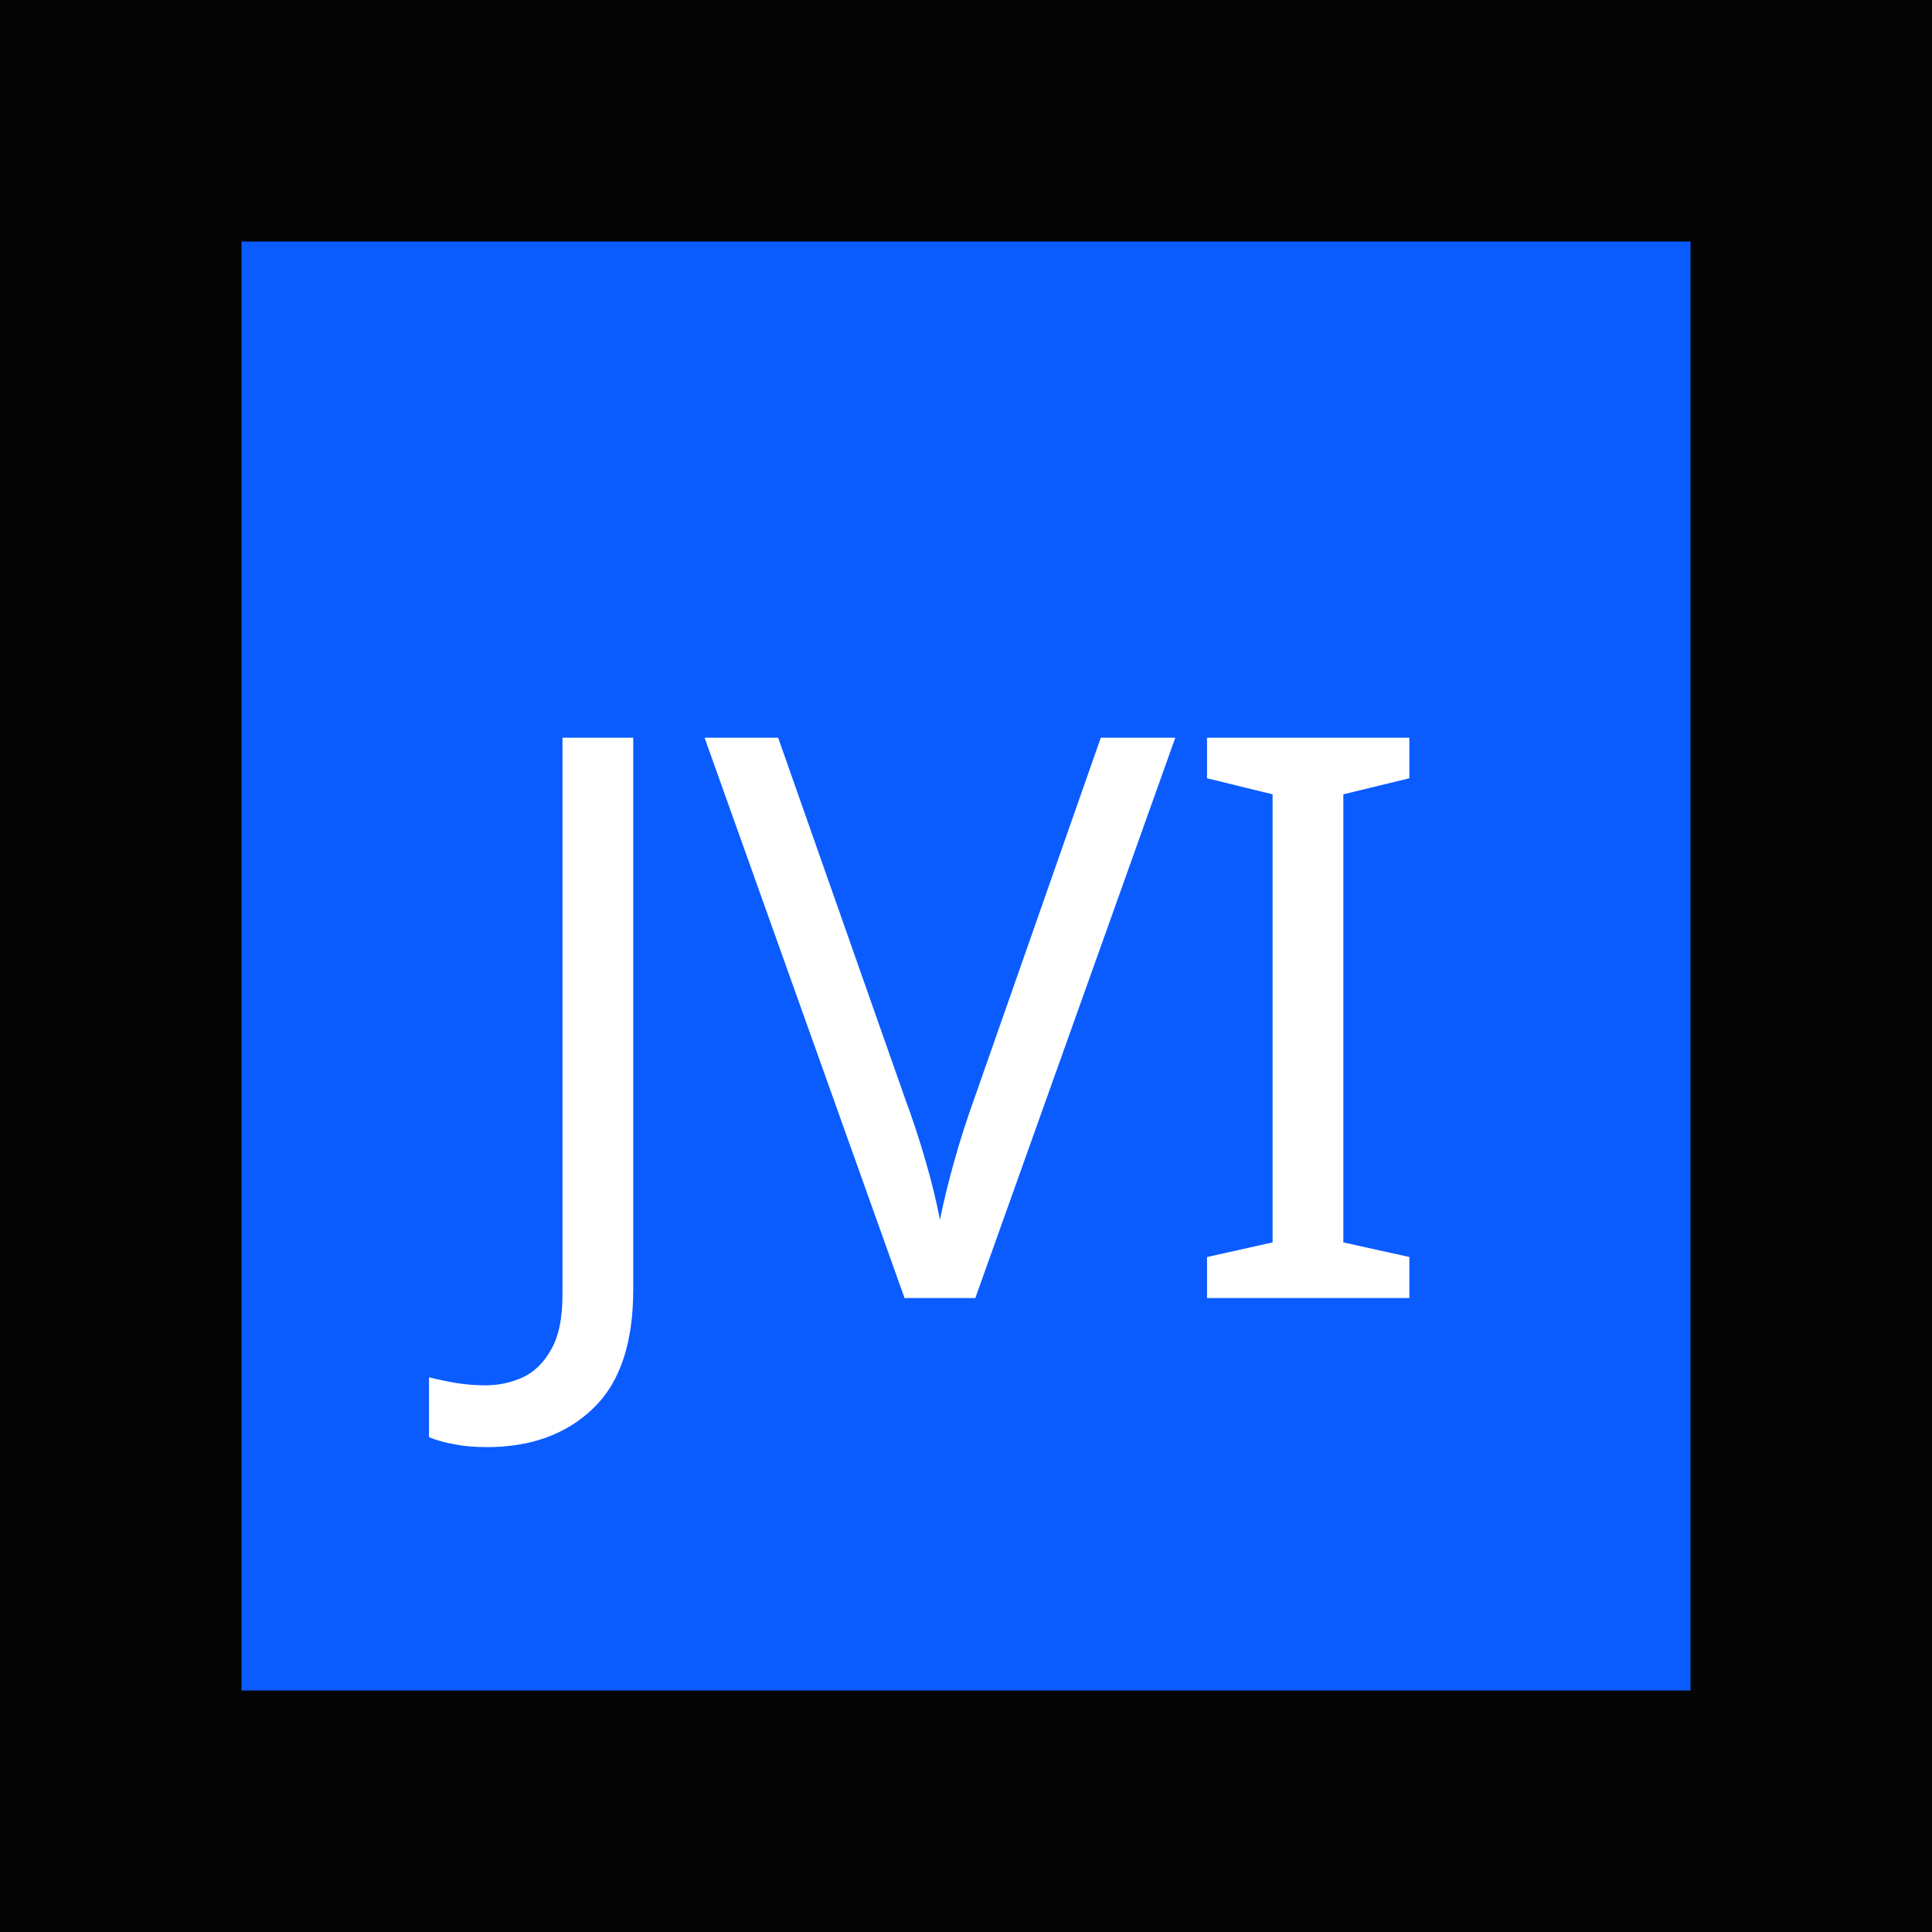
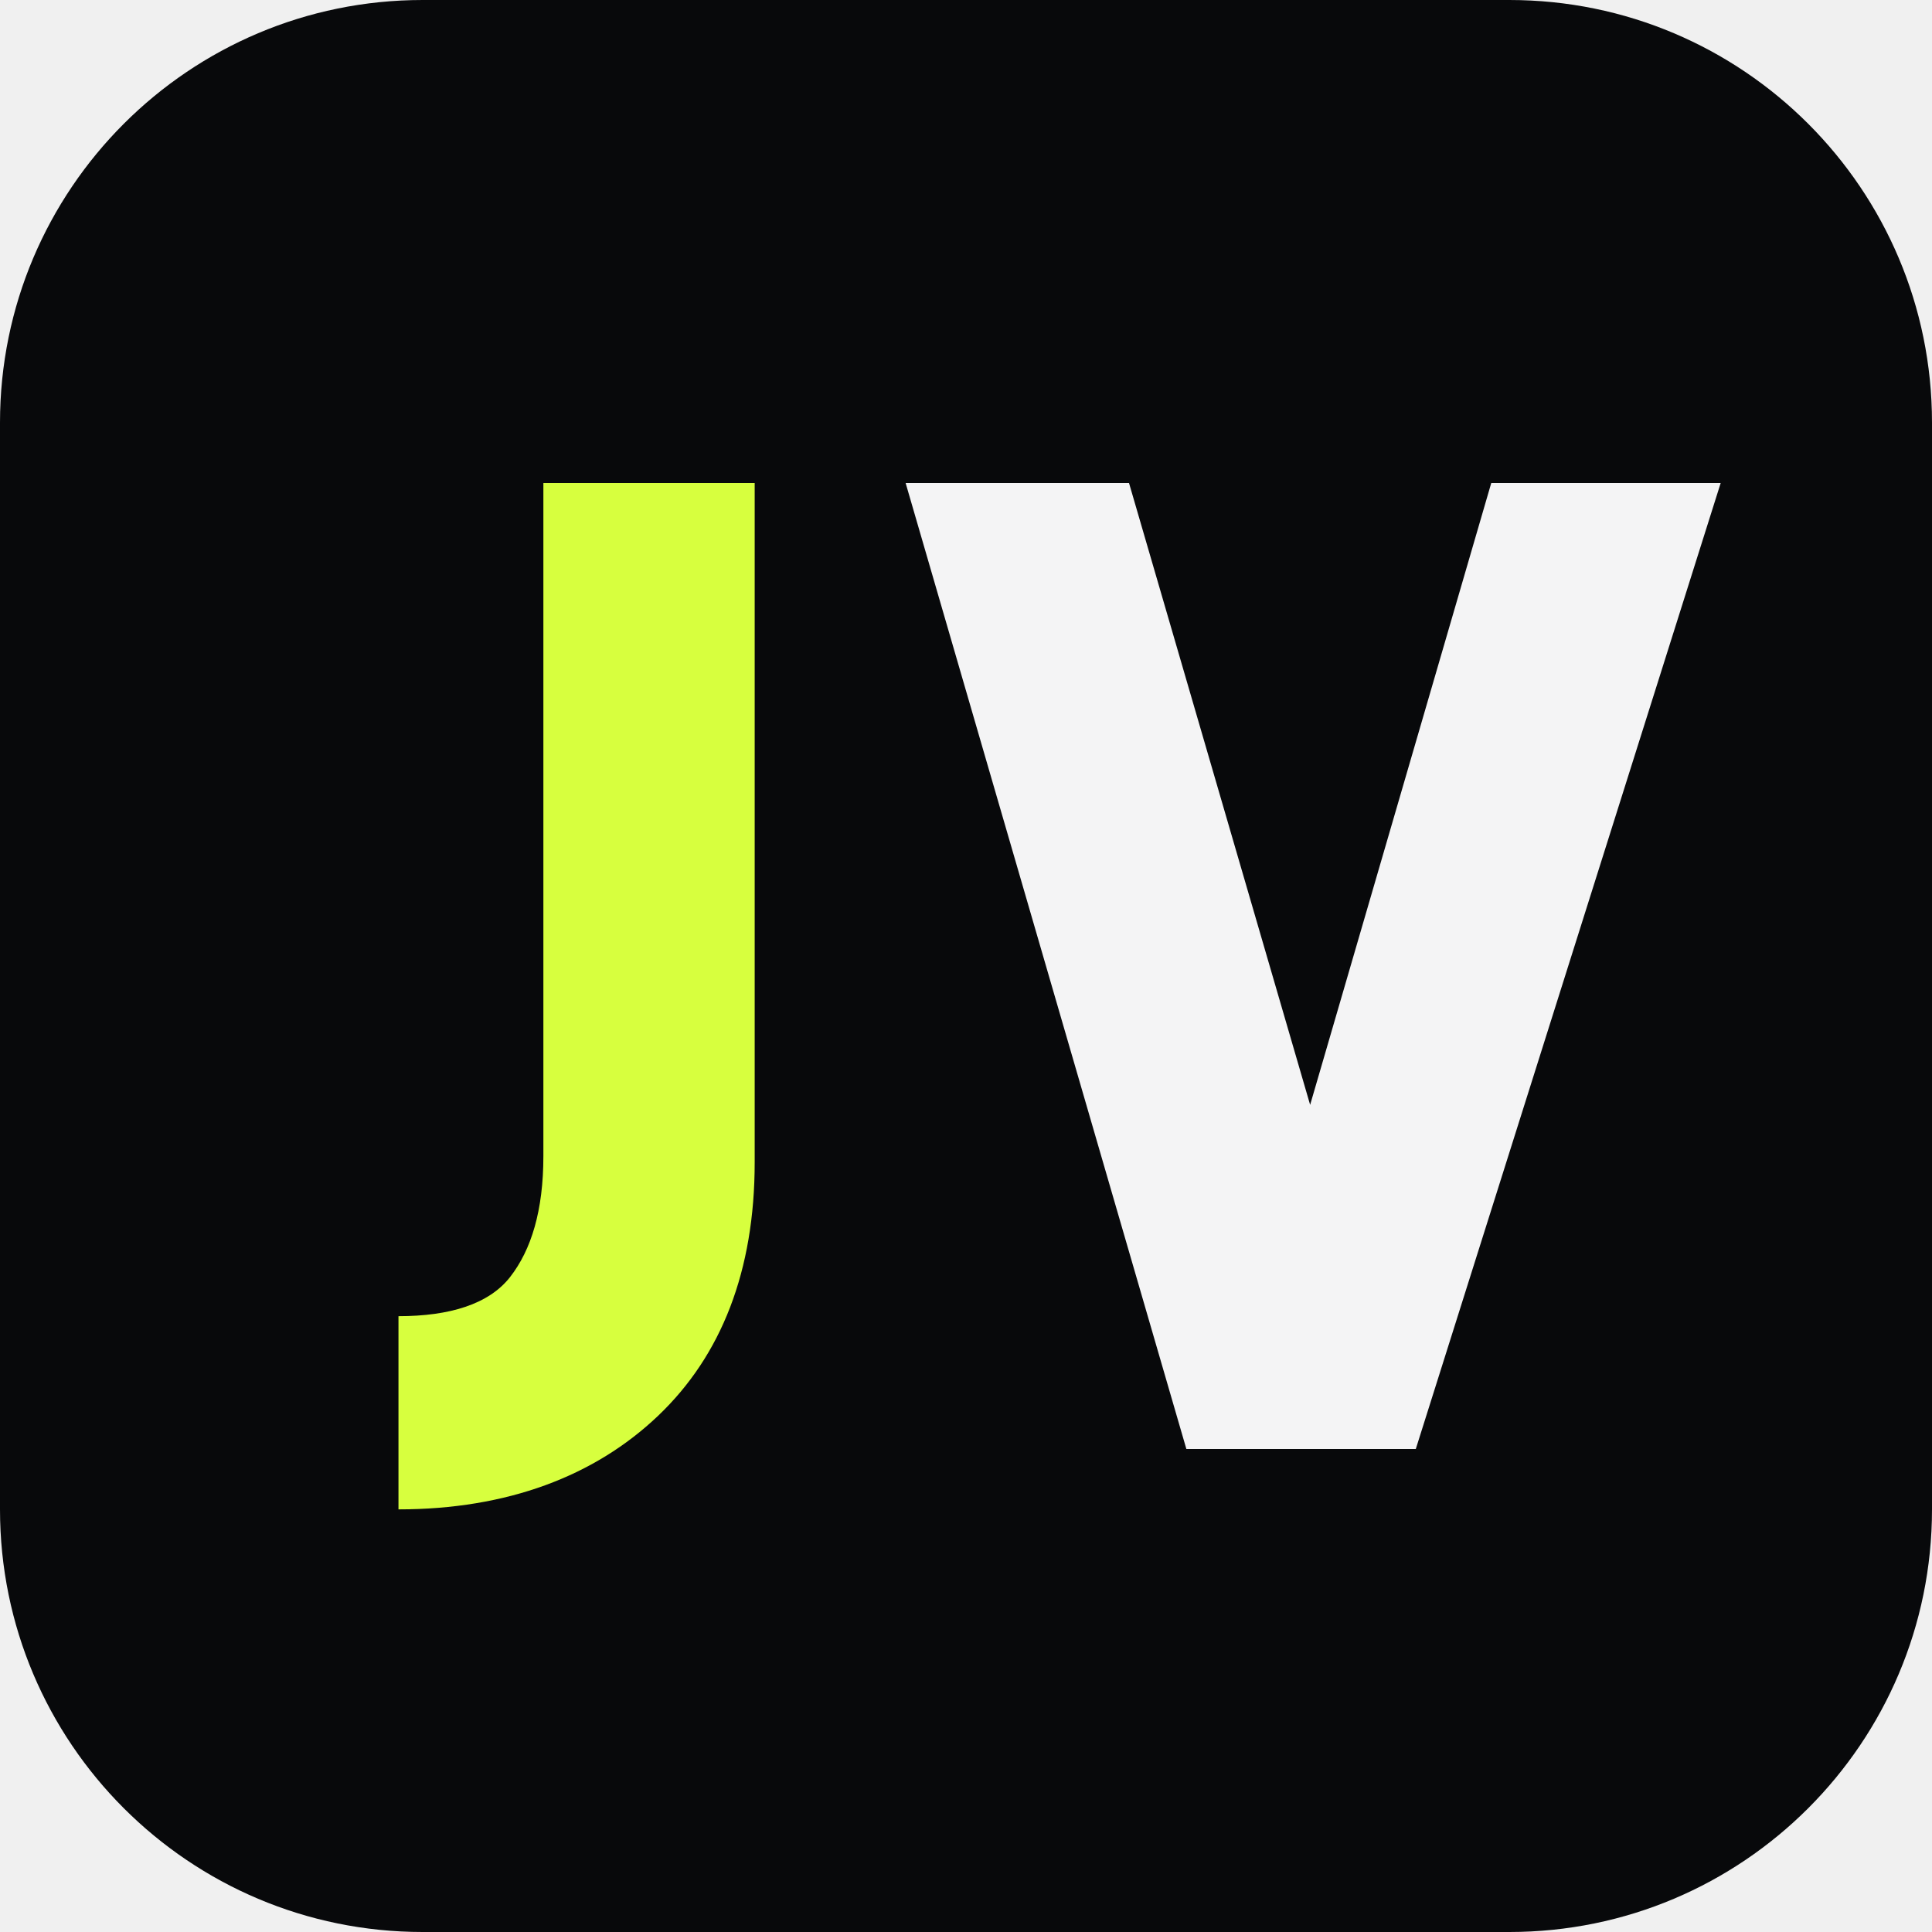
<svg xmlns="http://www.w3.org/2000/svg" viewBox="0 0 64 64">
-   <rect width="64" height="64" fill="#050505" />
-   <rect x="8" y="8" width="48" height="48" fill="#0A5CFF" />
-   <text x="32" y="43" text-anchor="middle" font-family="Impact, Anton, sans-serif" font-size="26" fill="#fff">JVI</text>
+   <rect width="64" height="64" rx="14" fill="#08090b" />
+   <path d="M18 16h7v22.5c0 3.6-1.1 6.4-3.2 8.4-2.1 2-5 3.1-8.6 3.1v-6.4c1.7 0 3-.4 3.7-1.3.7-.9 1.1-2.2 1.1-4V16Z" fill="#d7ff3e" />
+   <path d="M30 16h7.4l6 20.6L49.4 16H57L46.9 48h-7.6L30 16Z" fill="#f4f4f5" />
</svg>
